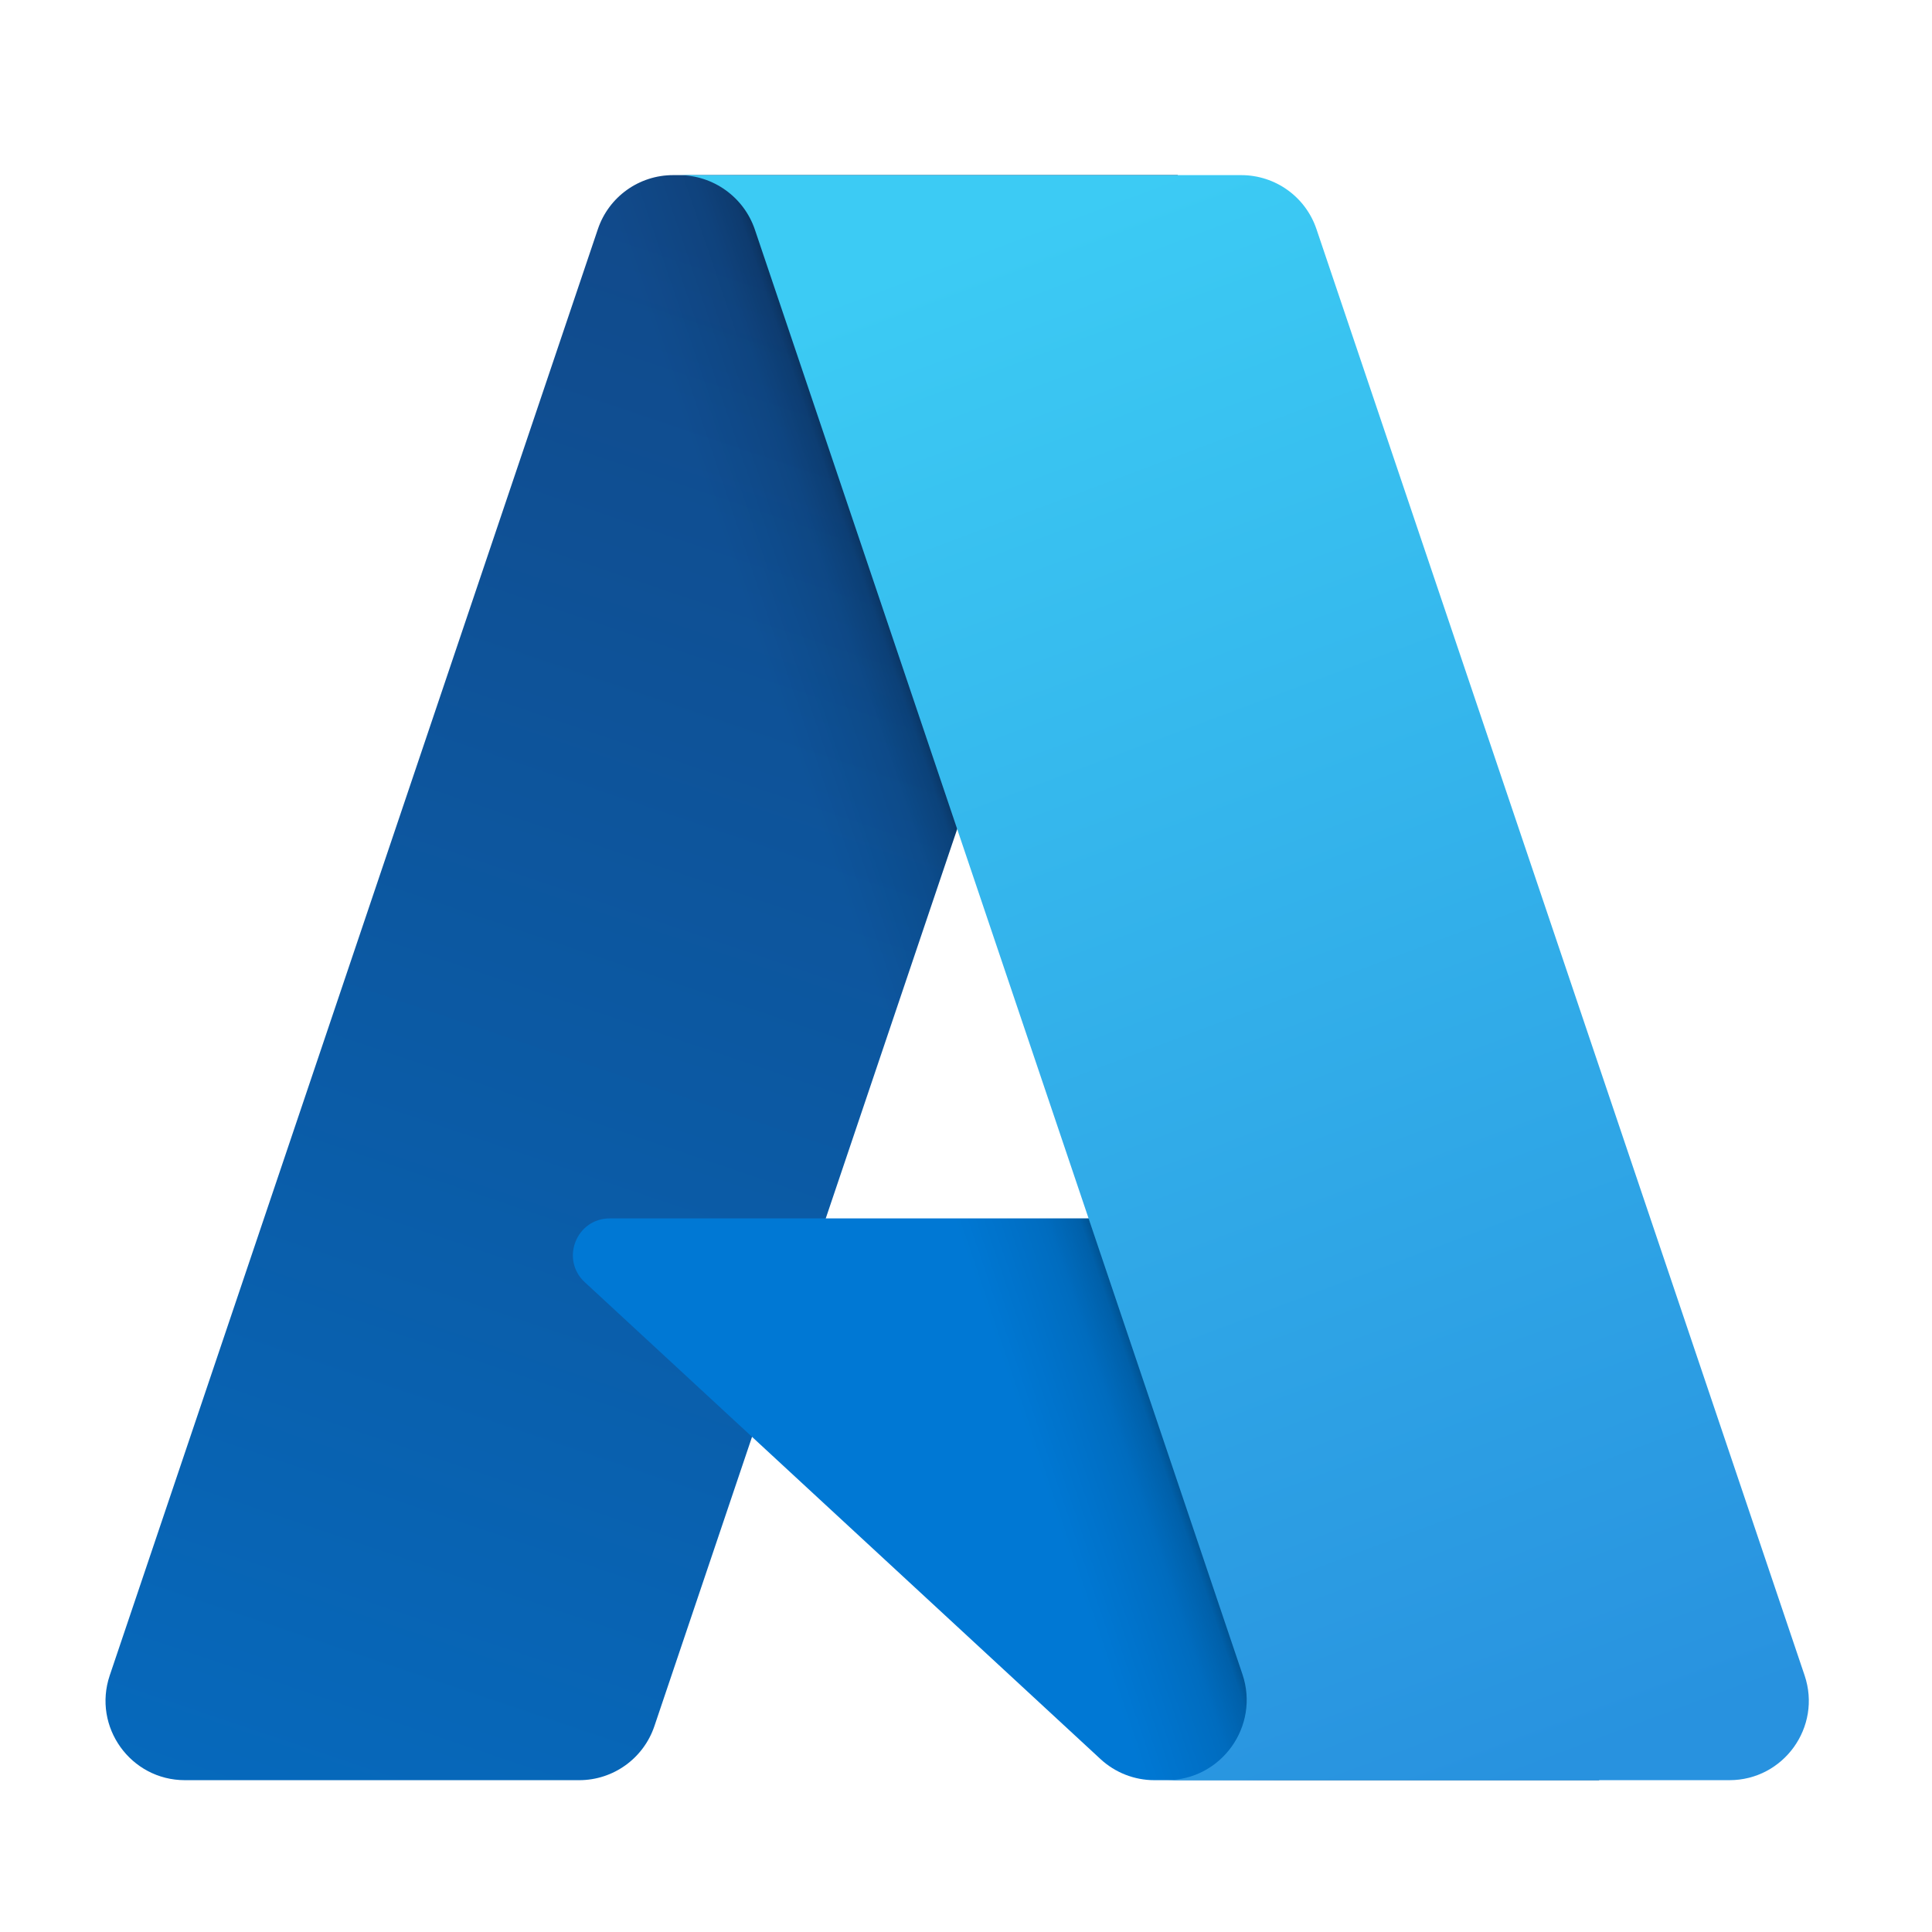
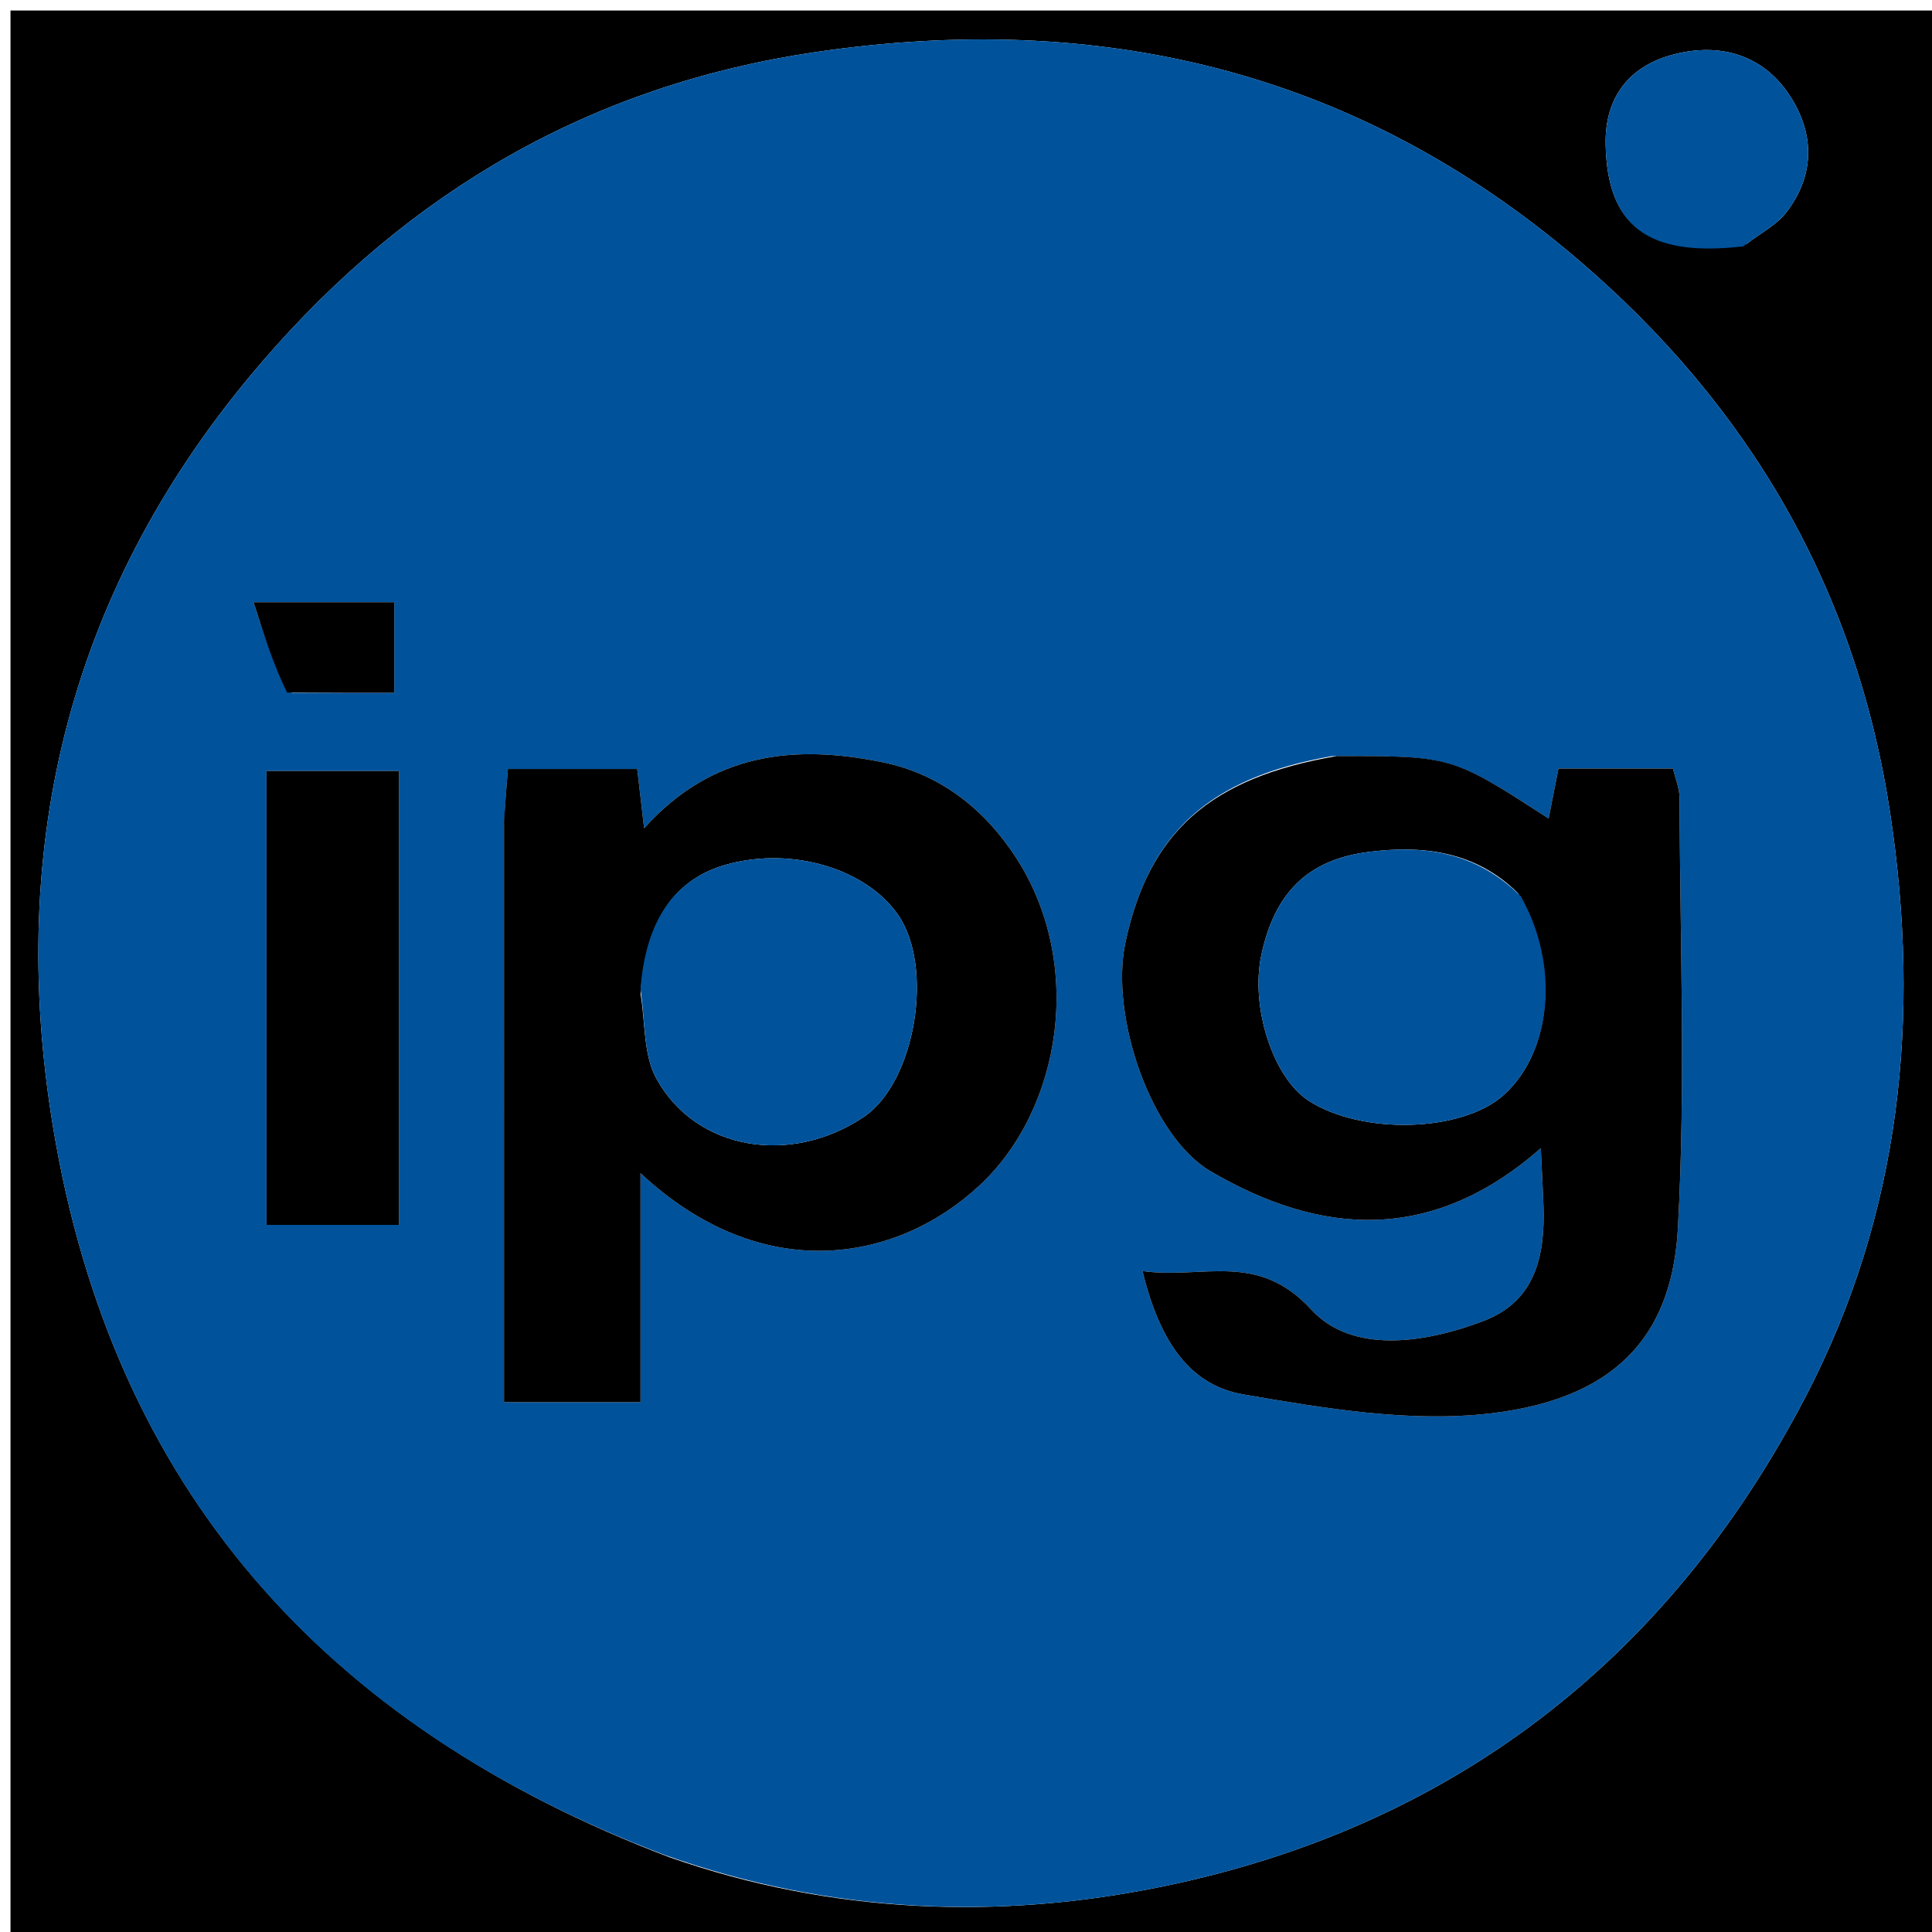
- <svg xmlns="http://www.w3.org/2000/svg" width="100%" height="100%" viewBox="0 0 65 65" fill="none">
-   <path d="M20.115 7.708C20.481 6.622 21.499 5.892 22.645 5.892H39.628L22.016 58.075C21.649 59.161 20.632 59.892 19.486 59.892H6.222C4.395 59.892 3.108 58.098 3.692 56.368L20.115 7.708Z" fill="url(#paint0_linear_2532_530598)" />
-   <path d="M47.224 40.992H20.514C19.388 40.992 18.847 42.374 19.674 43.138L37.025 59.182C37.519 59.639 38.166 59.892 38.838 59.892H53.803L47.224 40.992Z" fill="#0078D4" />
-   <path d="M22.645 5.892C21.499 5.892 20.481 6.622 20.115 7.708L3.692 56.368C3.108 58.098 4.395 59.892 6.222 59.892H19.486C20.631 59.892 21.649 59.161 22.016 58.075L25.283 48.394L36.834 59.174C37.328 59.635 37.979 59.892 38.655 59.892H53.803L47.224 40.992H27.781L39.628 5.892H22.645Z" fill="url(#paint1_linear_2532_530598)" />
-   <path d="M44.291 7.708C43.925 6.622 42.907 5.892 41.761 5.892H22.753H22.84C23.998 5.892 25.027 6.631 25.398 7.728L41.8 56.328C42.391 58.078 41.089 59.892 39.242 59.892H38.953H58.184C60.01 59.892 61.298 58.098 60.714 56.368L44.291 7.708Z" fill="url(#paint2_linear_2532_530598)" />
-   <defs>
-     <linearGradient id="paint0_linear_2532_530598" x1="22.551" y1="7.761" x2="4.939" y2="59.79" gradientUnits="userSpaceOnUse">
-       <stop stop-color="#114A8B" />
-       <stop offset="1" stop-color="#0669BC" />
-     </linearGradient>
-     <linearGradient id="paint1_linear_2532_530598" x1="36.622" y1="40.997" x2="32.551" y2="42.374" gradientUnits="userSpaceOnUse">
-       <stop stop-opacity="0.3" />
-       <stop offset="0.071" stop-opacity="0.2" />
-       <stop offset="0.321" stop-opacity="0.1" />
-       <stop offset="0.623" stop-opacity="0.05" />
-       <stop offset="1" stop-opacity="0" />
-     </linearGradient>
-     <linearGradient id="paint2_linear_2532_530598" x1="33.716" y1="7.761" x2="53.049" y2="59.267" gradientUnits="userSpaceOnUse">
-       <stop stop-color="#3CCBF4" />
-       <stop offset="1" stop-color="#2892DF" />
-     </linearGradient>
-   </defs>
+ <svg xmlns="http://www.w3.org/2000/svg" version="1.1" id="Layer_1" x="0px" y="0px" width="100%" viewBox="0 0 184 184" enable-background="new 0 0 184 184" xml:space="preserve">
+   <path fill="#000000" opacity="1" stroke="none" d=" M185,73   C185,110.667 185,147.833 185,185   C123.667,185 62.333,185 1,185   C1,123.667 1,62.333 1,1   C62.333,1 123.667,1 185,1   C185,24.833 185,48.667 185,73  M63.736,176.873   C79.147,182.281 95.176,182.873 110.769,179.658   C138.265,173.988 158.87,158.118 171.942,133.06   C181.063,115.577 182.924,96.885 180.042,77.628   C176.836,56.206 166.661,38.668 150.18,24.631   C129.038,6.624 104.58,0.98 77.58,4.973   C56.344,8.113 38.942,18.208 24.934,34.488   C6.679,55.704 0.567,80.351 5.072,107.454   C10.75,141.611 30.764,164.351 63.736,176.873  M166.342,23.228   C167.635,22.226 169.212,21.439 170.165,20.18   C172.844,16.642 172.833,12.749 170.453,9.1   C167.722,4.914 163.301,4.034 159.006,5.293   C155.29,6.383 152.817,9.142 152.918,13.786   C153.086,21.446 156.815,24.539 166.342,23.228  z" />
+   <path fill="#00529B" opacity="1" stroke="none" d=" M63.379,176.694   C30.764,164.351 10.75,141.611 5.072,107.454   C0.567,80.351 6.679,55.704 24.934,34.488   C38.942,18.208 56.344,8.113 77.58,4.973   C104.58,0.98 129.038,6.624 150.18,24.631   C166.661,38.668 176.836,56.206 180.042,77.628   C182.924,96.885 181.063,115.577 171.942,133.06   C158.87,158.118 138.265,173.988 110.769,179.658   C95.176,182.873 79.147,182.281 63.379,176.694  M126.87,72.008   C115.195,74.067 109.415,79.285 107.18,89.784   C105.695,96.76 109.615,108.221 115.289,111.547   C125.853,117.737 136.41,118.416 146.741,109.357   C146.849,111.616 146.941,113.204 146.997,114.793   C147.162,119.529 146.281,123.9 141.309,125.801   C135.706,127.944 128.773,128.965 124.893,124.734   C119.741,119.115 114.61,121.853 108.804,121.053   C110.312,127.156 112.917,131.854 118.415,132.8   C126.153,134.132 134.243,135.5 141.924,134.612   C154.881,133.115 159.292,126.212 159.801,116.94   C160.547,103.327 159.999,89.642 159.955,75.988   C159.952,75.066 159.552,74.145 159.331,73.194   C155.606,73.194 152.139,73.194 148.426,73.194   C148.106,74.819 147.812,76.305 147.486,77.957   C138.28,71.995 138.28,71.995 126.87,72.008  M48,78.671   C48,96.93 48,115.188 48,133.54   C52.678,133.54 56.694,133.54 61,133.54   C61,129.596 61,126.11 61,122.624   C61,119.225 61,115.827 61,111.731   C72.579,122.536 85.38,120.234 93.272,112.915   C101.089,105.664 103.342,91.776 96.734,81.633   C93.807,77.142 89.621,73.745 84.121,72.611   C75.734,70.882 67.863,71.626 61.343,78.885   C61.056,76.399 60.886,74.928 60.69,73.236   C56.647,73.236 52.707,73.236 48.375,73.236   C48.241,74.833 48.122,76.273 48,78.671  M38,106.461   C38,95.392 38,84.323 38,73.429   C33.151,73.429 29.248,73.429 25.382,73.429   C25.382,88.096 25.382,102.331 25.382,116.657   C29.672,116.657 33.577,116.657 38,116.657   C38,113.368 38,110.406 38,106.461  M27.8,65.981   C31.042,65.981 34.284,65.981 37.55,65.981   C37.55,62.637 37.55,59.971 37.55,57.354   C33.22,57.354 29.34,57.354 24.15,57.354   C25.199,60.655 26.038,63.292 27.8,65.981  z" />
+   <path fill="#00529B" opacity="1" stroke="none" d=" M166.018,23.462   C156.815,24.539 153.086,21.446 152.918,13.786   C152.817,9.142 155.29,6.383 159.006,5.293   C163.301,4.034 167.722,4.914 170.453,9.1   C172.833,12.749 172.844,16.642 170.165,20.18   C169.212,21.439 167.635,22.226 166.018,23.462  z" />
+   <path fill="#000000" opacity="1" stroke="none" d=" M127.324,72.005   C138.28,71.995 138.28,71.995 147.486,77.957   C147.812,76.305 148.106,74.819 148.426,73.194   C152.139,73.194 155.606,73.194 159.331,73.194   C159.552,74.145 159.952,75.066 159.955,75.988   C159.999,89.642 160.547,103.327 159.801,116.94   C159.292,126.212 154.881,133.115 141.924,134.612   C134.243,135.5 126.153,134.132 118.415,132.8   C112.917,131.854 110.312,127.156 108.804,121.053   C114.61,121.853 119.741,119.115 124.893,124.734   C128.773,128.965 135.706,127.944 141.309,125.801   C146.281,123.9 147.162,119.529 146.997,114.793   C146.941,113.204 146.849,111.616 146.741,109.357   C136.41,118.416 125.853,117.737 115.289,111.547   C109.615,108.221 105.695,96.76 107.18,89.784   C109.415,79.285 115.195,74.067 127.324,72.005  M144.571,85.069   C140.57,81.076 135.519,80.474 130.336,81.136   C124.472,81.886 121.39,85.103 120.134,90.921   C119.061,95.892 121.232,102.619 124.62,104.82   C129.704,108.121 139.291,107.839 143.225,104.27   C147.769,100.149 148.59,91.99 144.571,85.069  z" />
+   <path fill="#000000" opacity="1" stroke="none" d=" M48.001,78.192   C48.122,76.273 48.241,74.833 48.375,73.236   C52.707,73.236 56.647,73.236 60.69,73.236   C60.886,74.928 61.056,76.399 61.343,78.885   C67.863,71.626 75.734,70.882 84.121,72.611   C89.621,73.745 93.807,77.142 96.734,81.633   C103.342,91.776 101.089,105.664 93.272,112.915   C85.38,120.234 72.579,122.536 61,111.731   C61,115.827 61,119.225 61,122.624   C61,126.11 61,129.596 61,133.54   C56.694,133.54 52.678,133.54 48,133.54   C48,115.188 48,96.93 48.001,78.192  M61.001,94.632   C61.466,97.358 61.258,100.456 62.522,102.74   C66.313,109.586 75.325,111.037 82.268,106.372   C87.168,103.079 89.012,92.117 85.51,87.099   C82.461,82.729 75.481,80.653 69.355,82.292   C64.331,83.637 61.508,87.513 61.001,94.632  z" />
+   <path fill="#000000" opacity="1" stroke="none" d=" M38,106.953   C38,110.406 38,113.368 38,116.657   C33.577,116.657 29.672,116.657 25.382,116.657   C25.382,102.331 25.382,88.096 25.382,73.429   C29.248,73.429 33.151,73.429 38,73.429   C38,84.323 38,95.392 38,106.953  z" />
+   <path fill="#000000" opacity="1" stroke="none" d=" M27.339,65.955   C26.038,63.292 25.199,60.655 24.15,57.354   C29.34,57.354 33.22,57.354 37.55,57.354   C37.55,59.971 37.55,62.637 37.55,65.981   C34.284,65.981 31.042,65.981 27.339,65.955  z" />
+   <path fill="#00529B" opacity="1" stroke="none" d=" M144.835,85.361   C148.59,91.99 147.769,100.149 143.225,104.27   C139.291,107.839 129.704,108.121 124.62,104.82   C121.232,102.619 119.061,95.892 120.134,90.921   C121.39,85.103 124.472,81.886 130.336,81.136   C135.519,80.474 140.57,81.076 144.835,85.361  z" />
+   <path fill="#00529B" opacity="1" stroke="none" d=" M61.001,94.197   C61.508,87.513 64.331,83.637 69.355,82.292   C75.481,80.653 82.461,82.729 85.51,87.099   C89.012,92.117 87.168,103.079 82.268,106.372   C75.325,111.037 66.313,109.586 62.522,102.74   C61.258,100.456 61.466,97.358 61.001,94.197  z" />
</svg>
